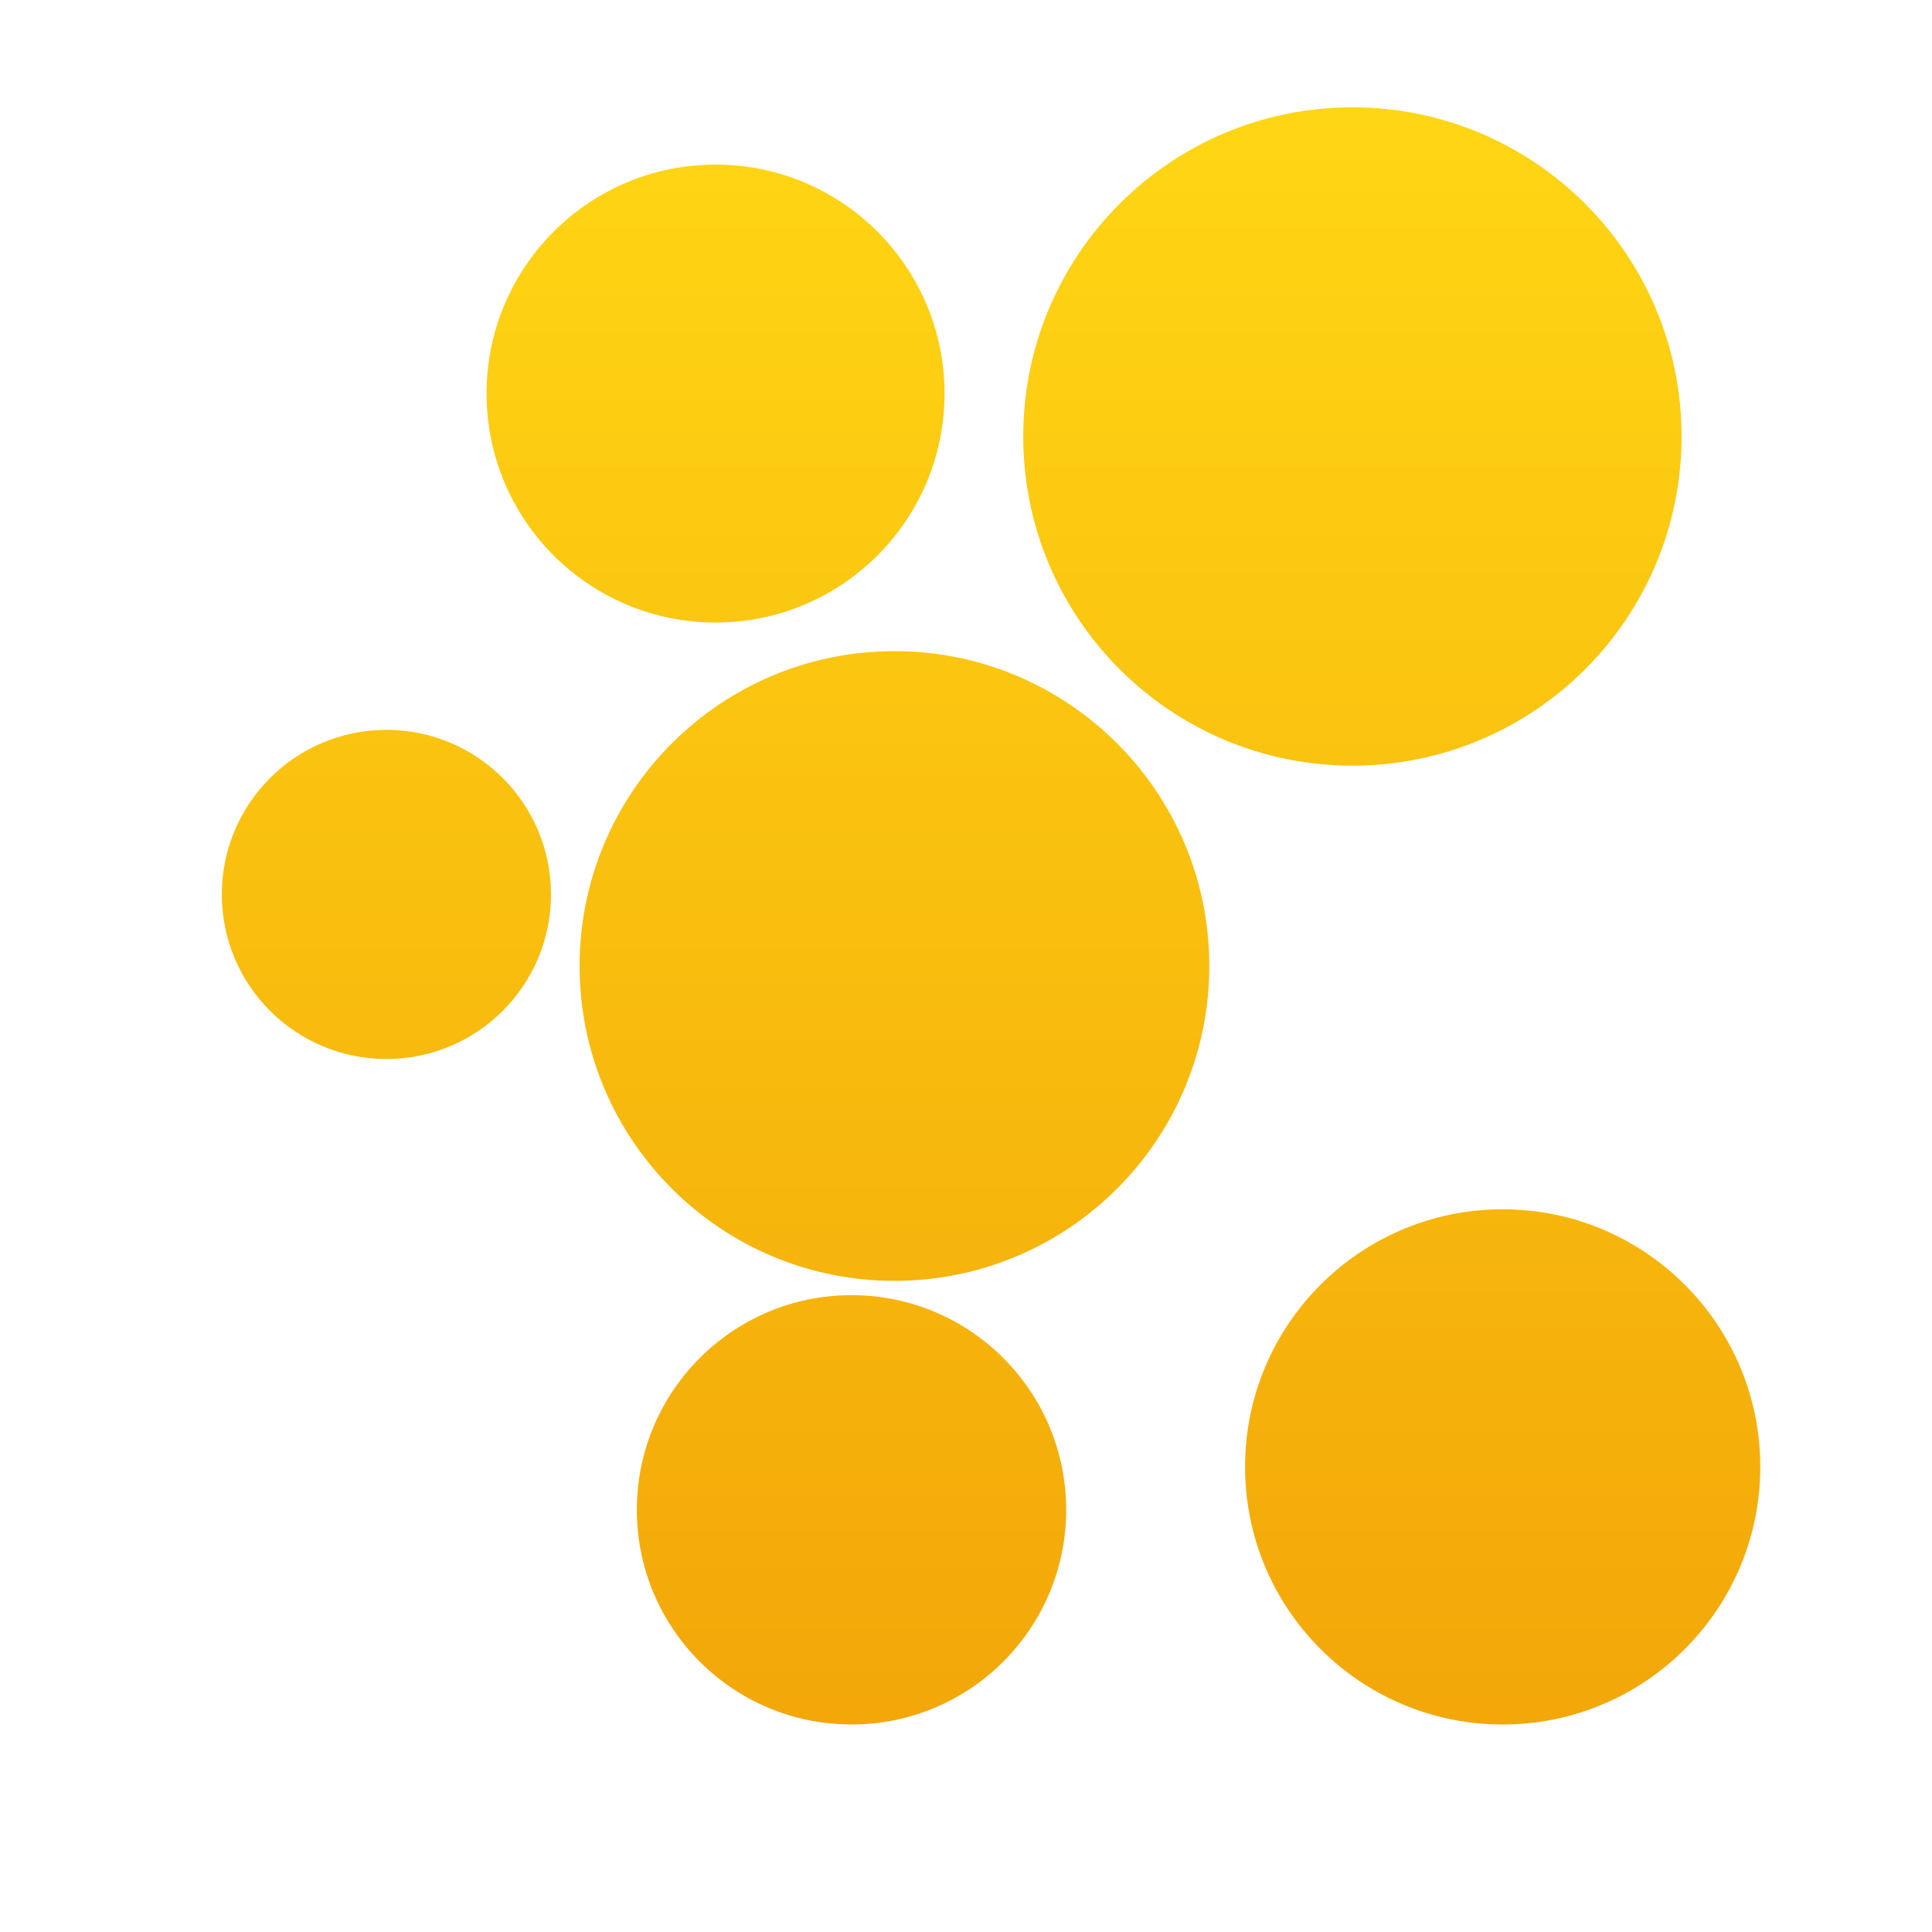
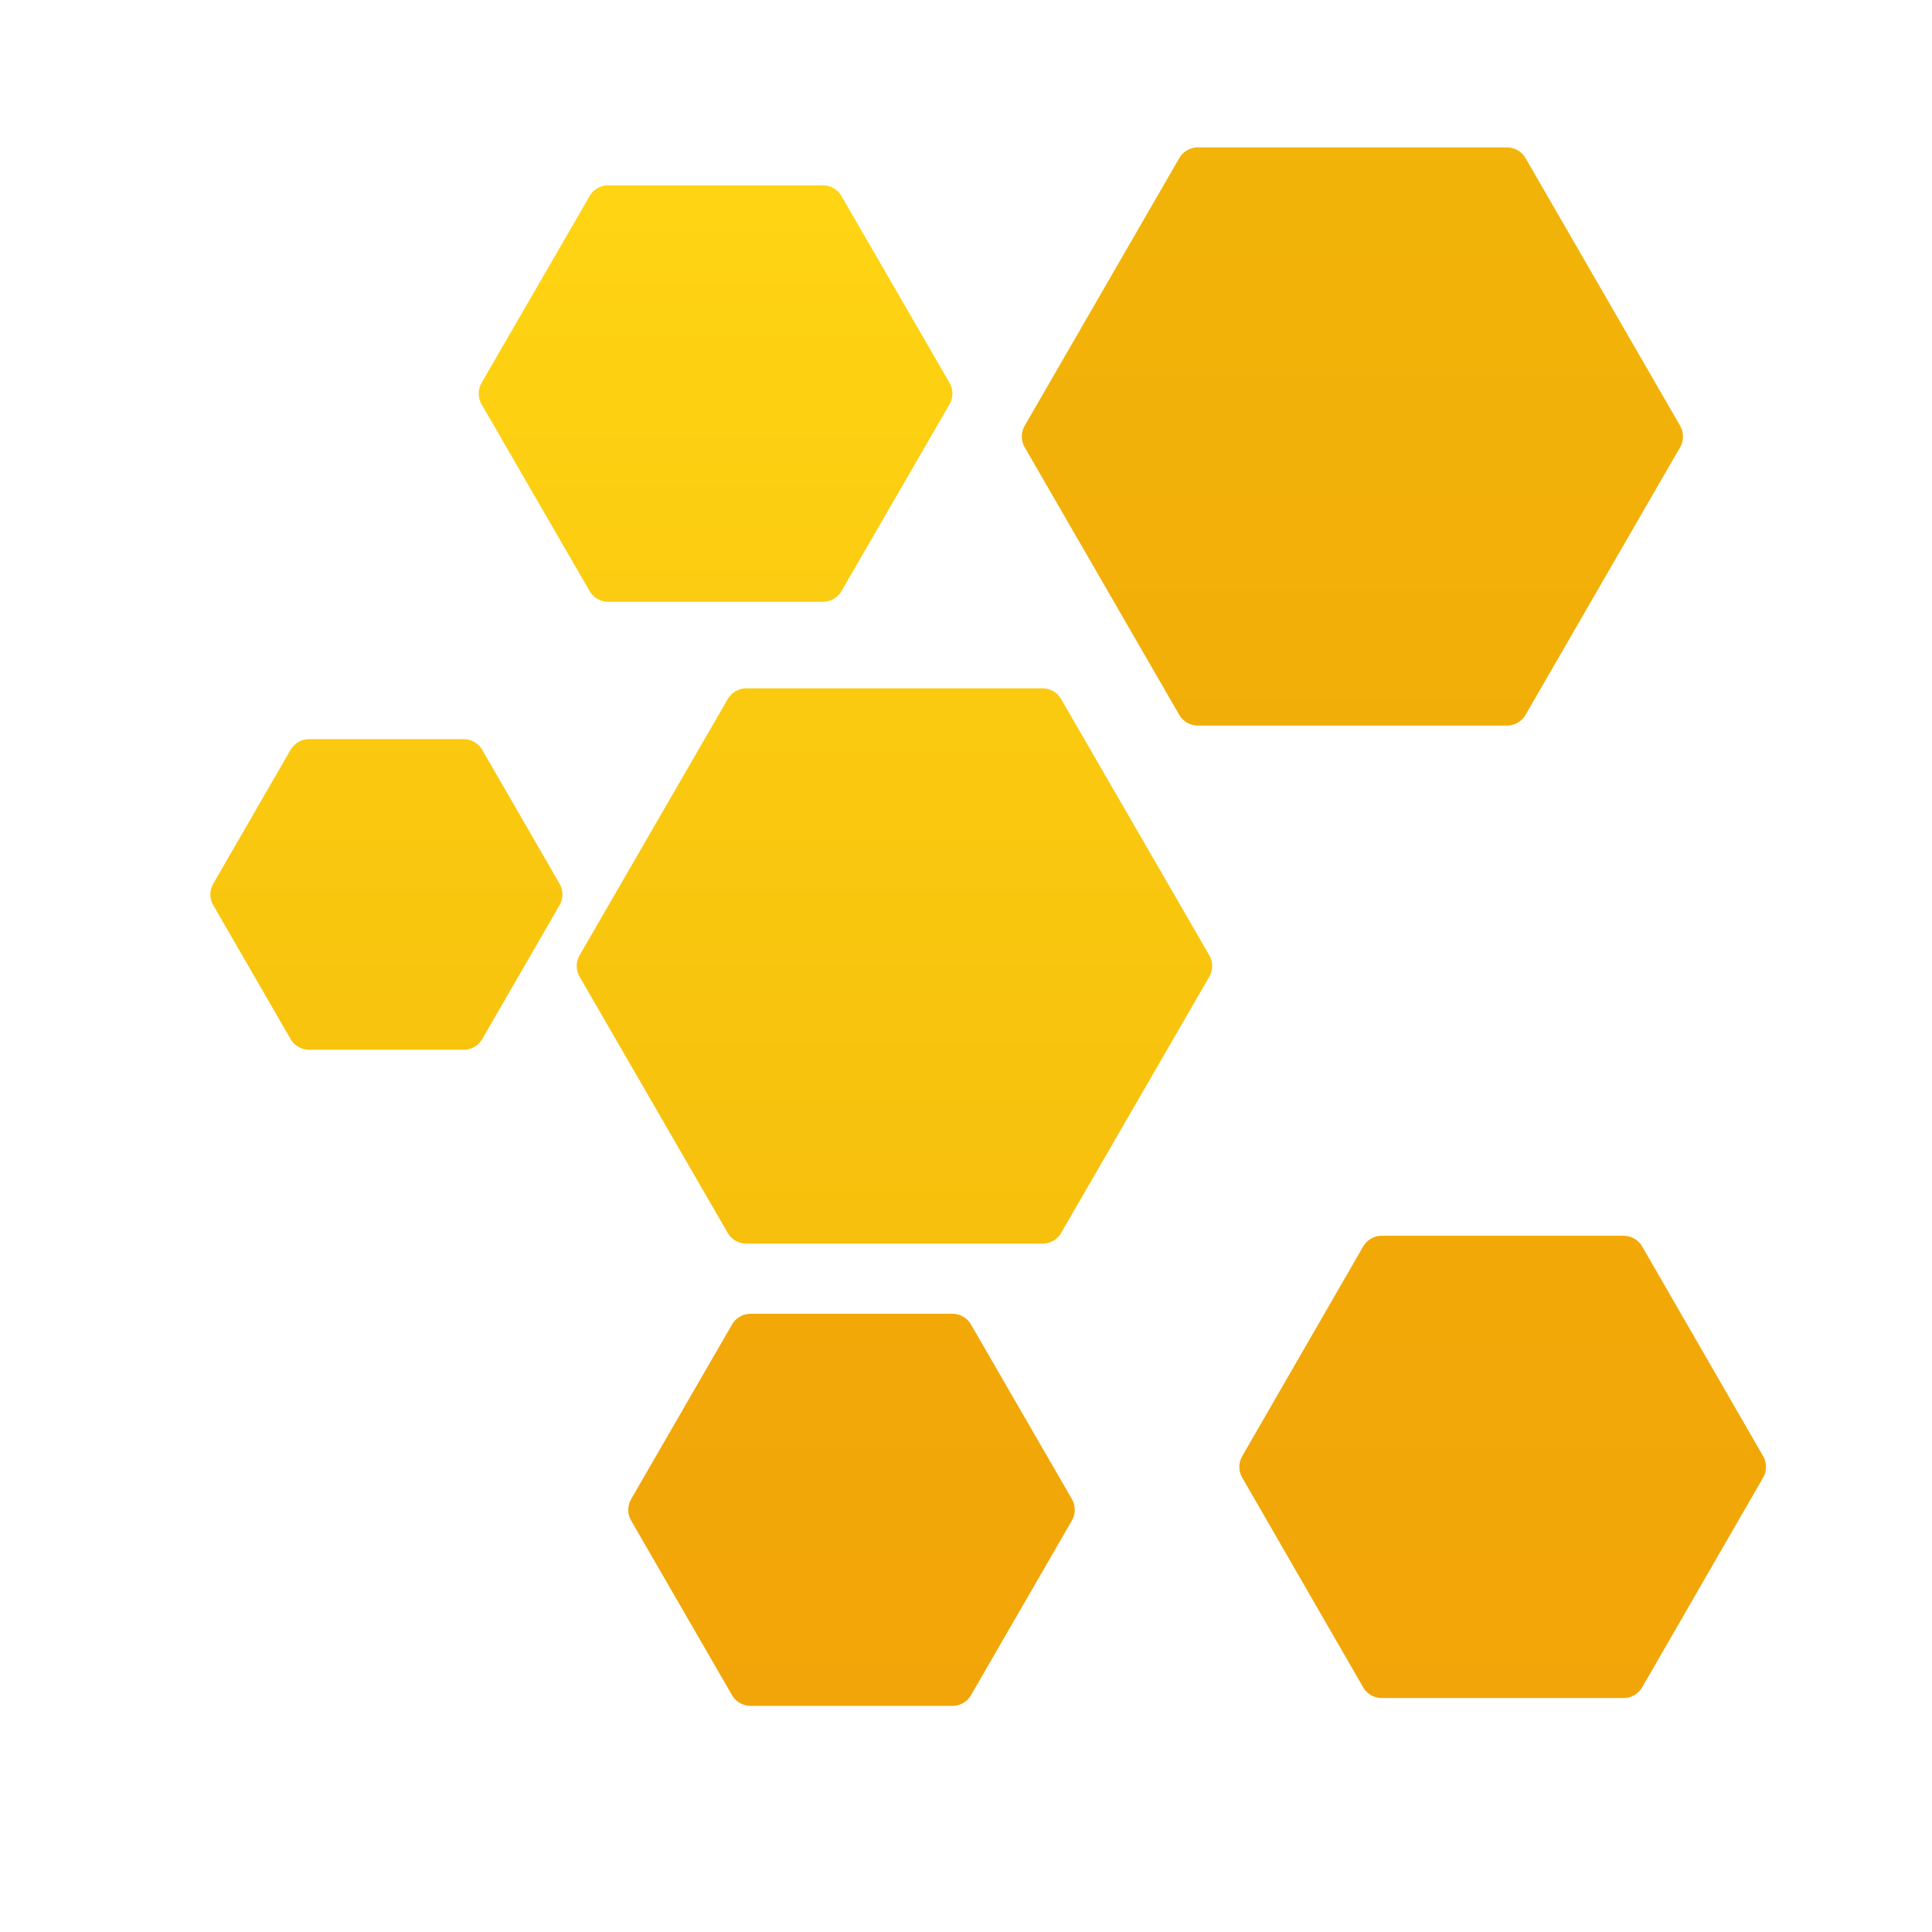
<svg xmlns="http://www.w3.org/2000/svg" viewBox="-1.5 -1.5 27 27">
  <defs>
-     <linearGradient id="g" x1="0" y1="0" x2="0" y2="24" gradientUnits="userSpaceOnUse">
+     <linearGradient id="hb" x1="0" y1="0" x2="0" y2="24" gradientUnits="userSpaceOnUse">
      <stop offset="0" stop-color="#ffd614" />
+       <stop offset="1" stop-color="#f2b408" />
+     </linearGradient>
+     <linearGradient id="hd" x1="0" y1="0" x2="0" y2="24" gradientUnits="userSpaceOnUse">
+       <stop offset="0" stop-color="#f2b408" />
      <stop offset="1" stop-color="#f2a408" />
    </linearGradient>
  </defs>
-   <g fill="url(#g)">
-     <circle cx="8.5" cy="4" r="3.2" />
-     <circle cx="17.4" cy="4.6" r="4.6" />
-     <circle cx="3.9" cy="11" r="2.3" />
-     <circle cx="11" cy="12" r="4.4" />
-     <circle cx="10.4" cy="19.6" r="3" />
-     <circle cx="19.5" cy="19" r="3.6" />
-   </g>
+   <polygon points="11.51,4 10,6.61 7,6.61 5.49,4 7,1.39 10,1.39" fill="url(#hb)" stroke="url(#hb)" stroke-width="0.6" stroke-linejoin="round" />
+   <polygon points="21.72,4.6 19.56,8.34 15.24,8.34 13.08,4.6 15.24,0.86 19.56,0.86" fill="url(#hd)" stroke="url(#hd)" stroke-width="0.6" stroke-linejoin="round" />
+   <polygon points="6.06,11 4.98,12.87 2.82,12.87 1.74,11 2.82,9.13 4.98,9.13" fill="url(#hb)" stroke="url(#hb)" stroke-width="0.6" stroke-linejoin="round" />
+   <polygon points="15.14,12 13.07,15.58 8.93,15.58 6.86,12 8.93,8.42 13.07,8.42" fill="url(#hb)" stroke="url(#hb)" stroke-width="0.6" stroke-linejoin="round" />
+   <polygon points="13.22,19.6 11.81,22.04 8.99,22.04 7.58,19.6 8.99,17.16 11.81,17.16" fill="url(#hd)" stroke="url(#hd)" stroke-width="0.6" stroke-linejoin="round" />
+   <polygon points="22.88,19 21.19,21.93 17.81,21.93 16.12,19 17.81,16.07 21.19,16.07" fill="url(#hd)" stroke="url(#hd)" stroke-width="0.6" stroke-linejoin="round" />
</svg>
